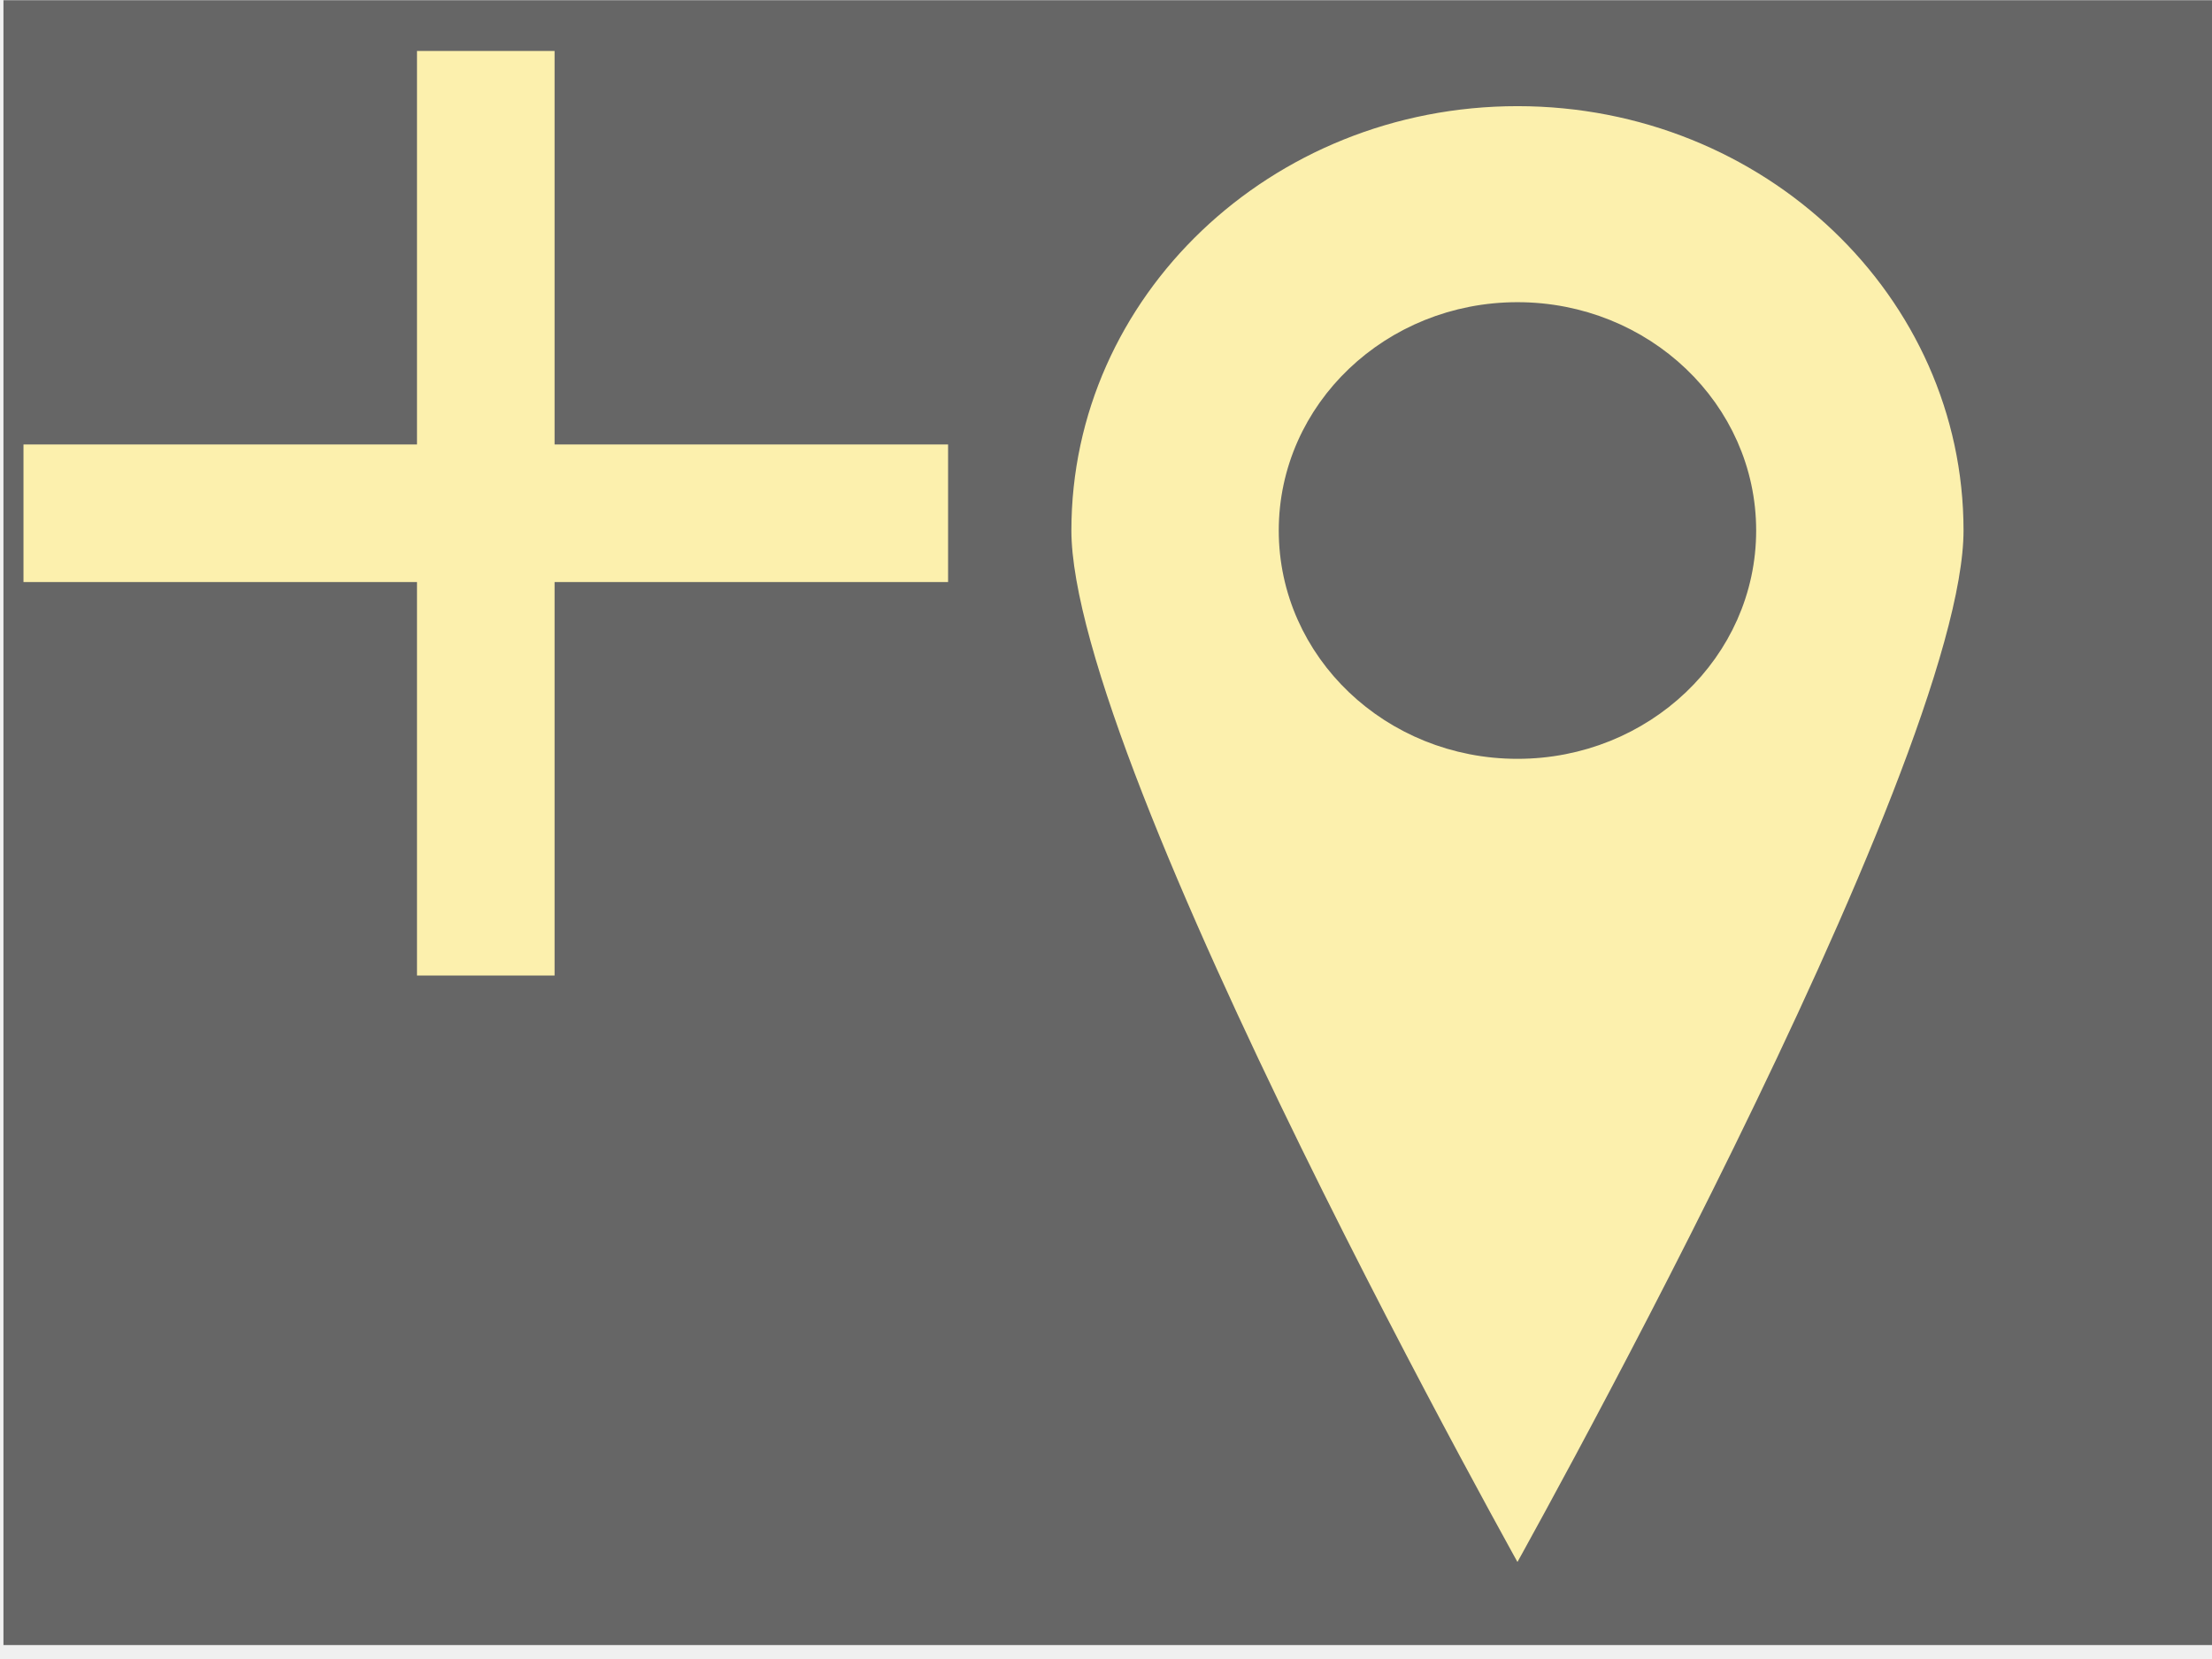
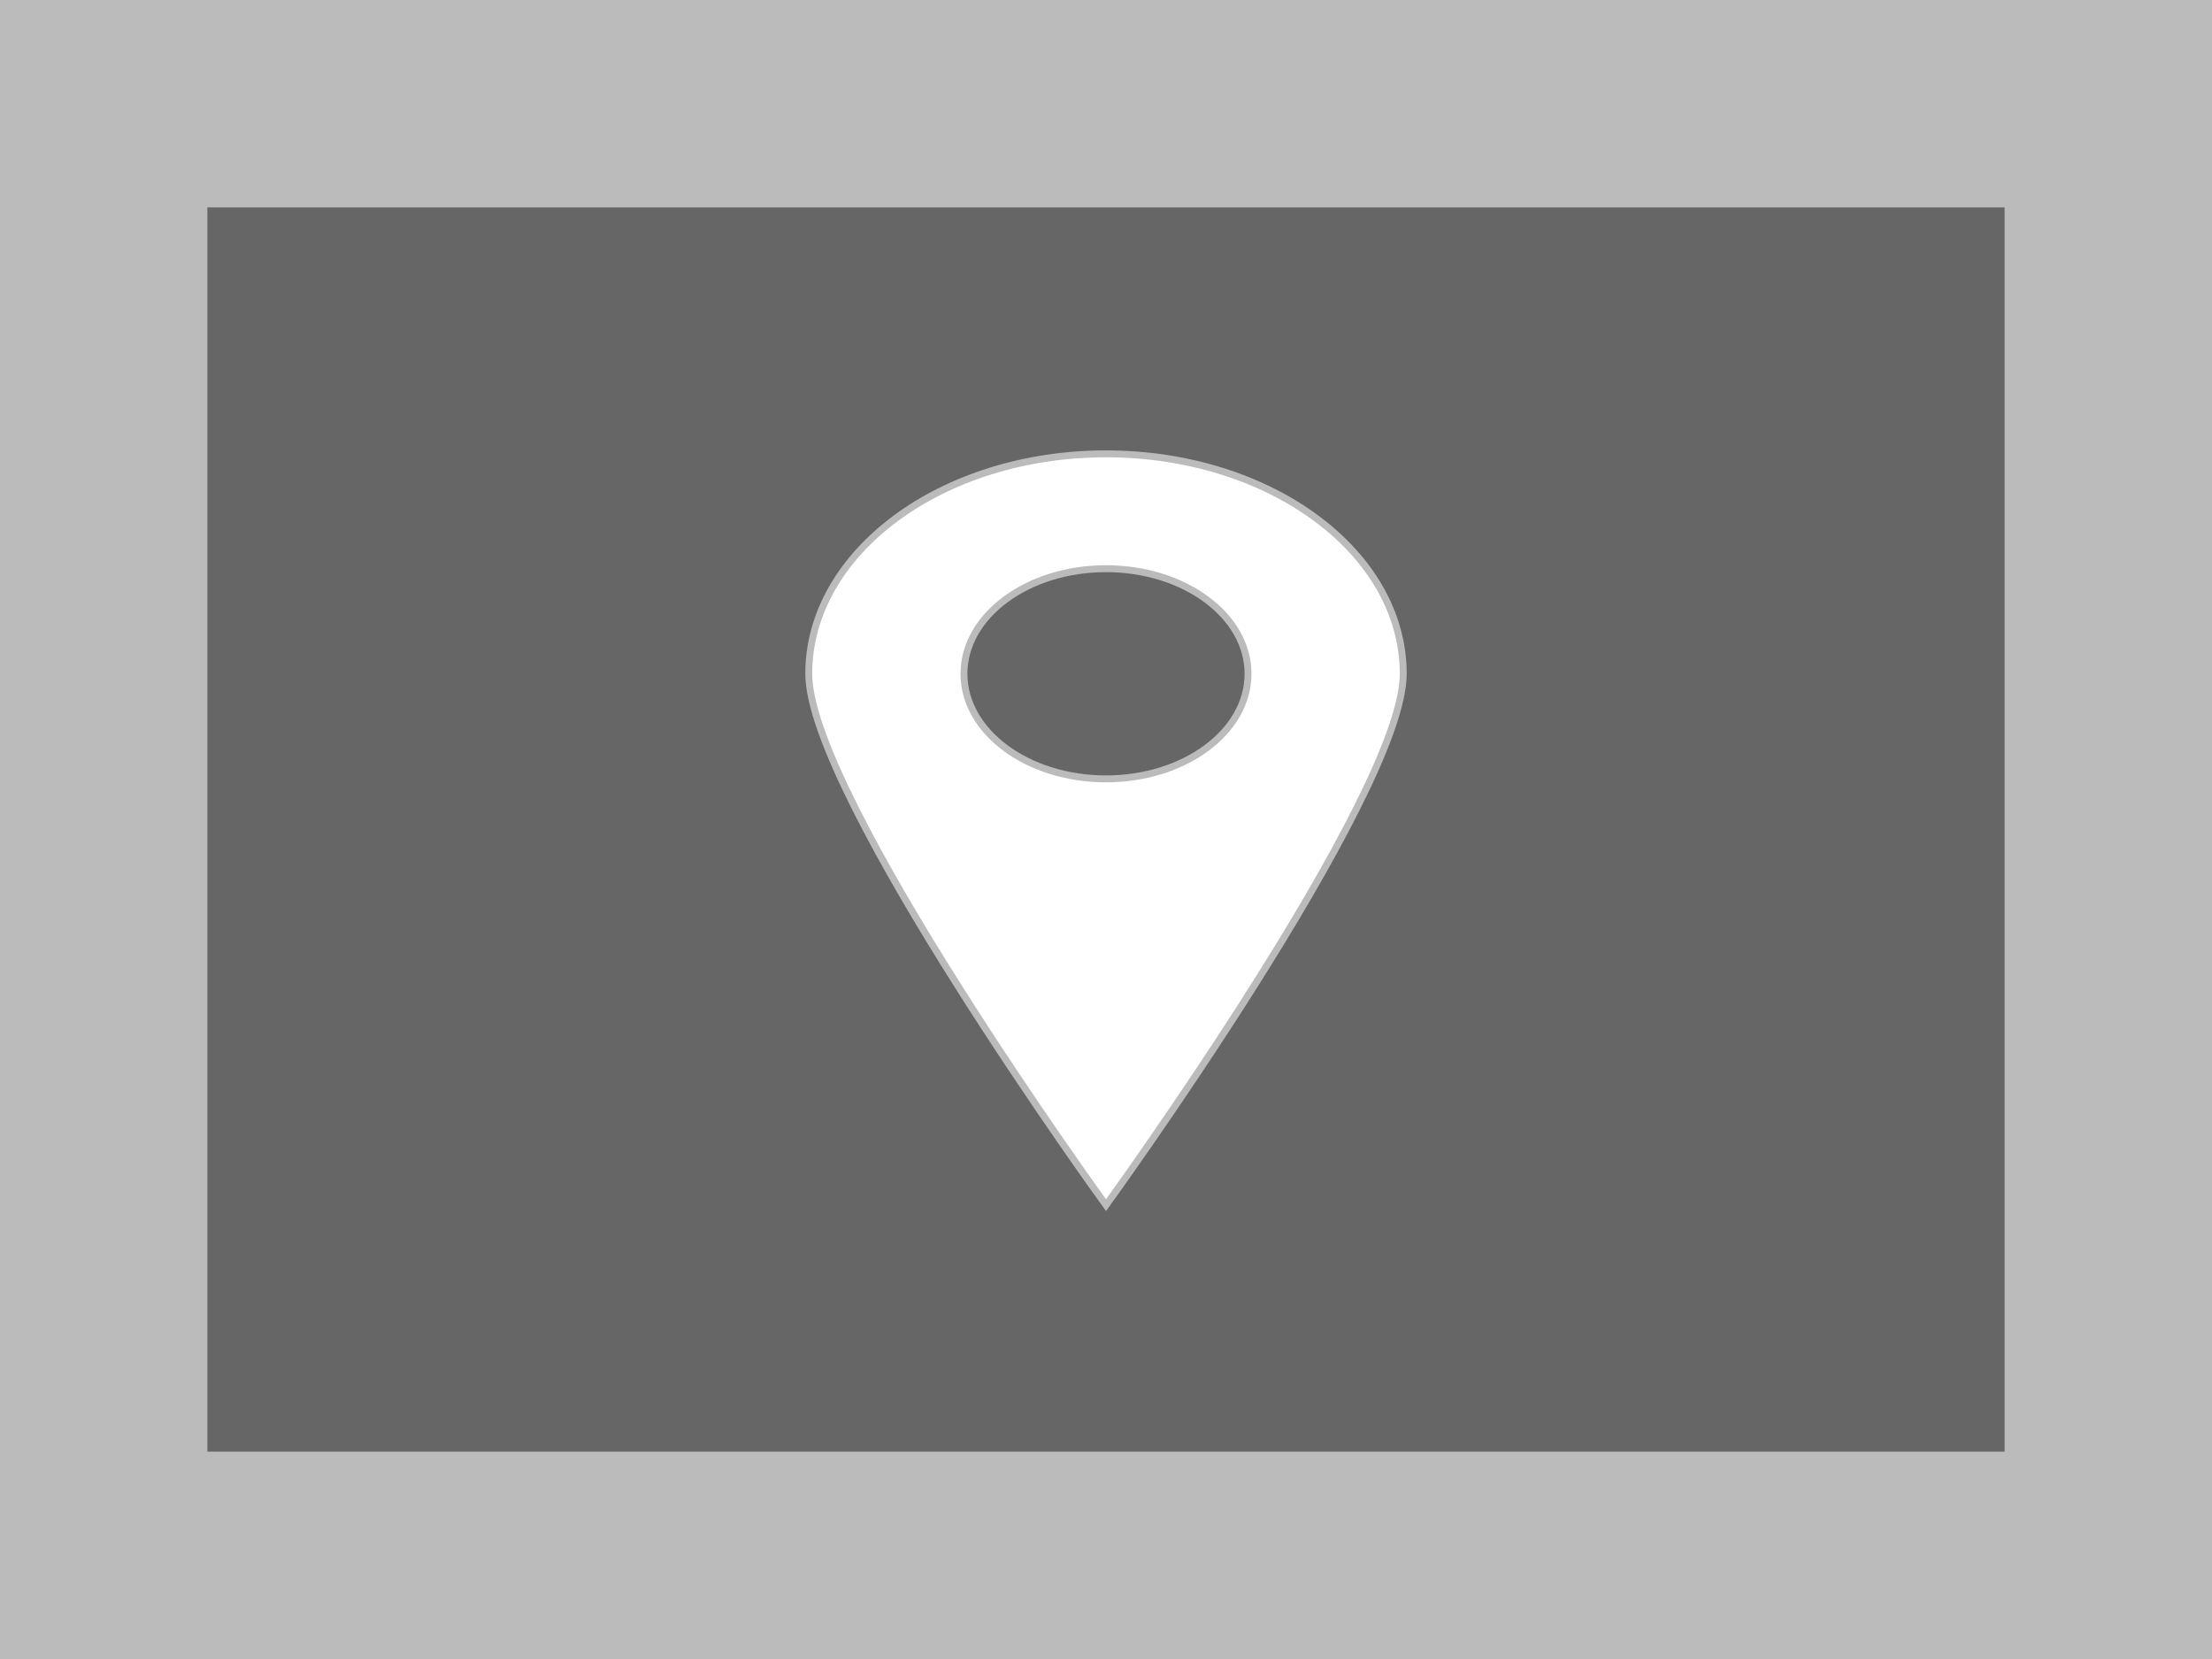
<svg xmlns="http://www.w3.org/2000/svg" width="320" height="240">
  <g>
-     <rect stroke="#666666" id="svg_1" height="232.952" width="314.556" y="2.532" x="3" stroke-linecap="null" stroke-linejoin="null" stroke-dasharray="null" stroke-width="5" fill="#666666" />
-     <path stroke="#666666" id="svg_18" d="m219.524,12.857c-37.019,0 -67.031,28.605 -67.031,63.889c0,35.292 67.031,154.365 67.031,154.365s67.031,-119.072 67.031,-154.365c0,-35.284 -30.003,-63.889 -67.031,-63.889zm0,94.42c-17.687,0 -32.032,-13.664 -32.032,-30.531s14.345,-30.53 32.032,-30.53s32.032,13.672 32.032,30.53s-14.345,30.531 -32.032,30.531z" stroke-linecap="null" stroke-linejoin="null" stroke-dasharray="null" stroke-width="5" fill="#fcf0ad" />
-     <path stroke="#fcf0ad" id="svg_28" d="m7.398,68.298l125.757,0l0,11.905l-125.757,0l0,-11.905z" stroke-linecap="null" stroke-linejoin="null" stroke-dasharray="null" stroke-width="8" fill="#fcf0ad" />
-     <path id="svg_30" stroke="#fcf0ad" transform="rotate(90 70.2766,74.25005) " d="m7.398,68.298l125.757,0l0,11.905l-125.757,0l0,-11.905z" stroke-linecap="null" stroke-linejoin="null" stroke-dasharray="null" stroke-width="8" fill="#fcf0ad" />
+     <rect id="svg_1" height="240" width="320" stroke-width="0" stroke="#bbbbbb" fill="#bbbbbb" />
+     <rect id="svg_9" height="180" width="260" y="30" x="30" stroke-linecap="null" stroke-linejoin="null" stroke-dasharray="null" stroke-width="0" stroke="#bbbbbb" fill="#666666" />
+     <path stroke="#bbbbbb" id="svg_8" d="m160.002,65.656c-23.747,0 -43.002,14.244 -43.002,31.815c0,17.577 43.002,76.873 43.002,76.873s42.998,-59.296 42.998,-76.873c0,-17.571 -19.246,-31.815 -42.998,-31.815zm0,47.02c-11.347,0 -20.55,-6.803 -20.55,-15.205s9.203,-15.202 20.55,-15.202s20.545,6.806 20.545,15.202s-9.199,15.205 -20.545,15.205z" stroke-linecap="null" stroke-linejoin="null" stroke-dasharray="null" fill="#ffffff" />
  </g>
</svg>
